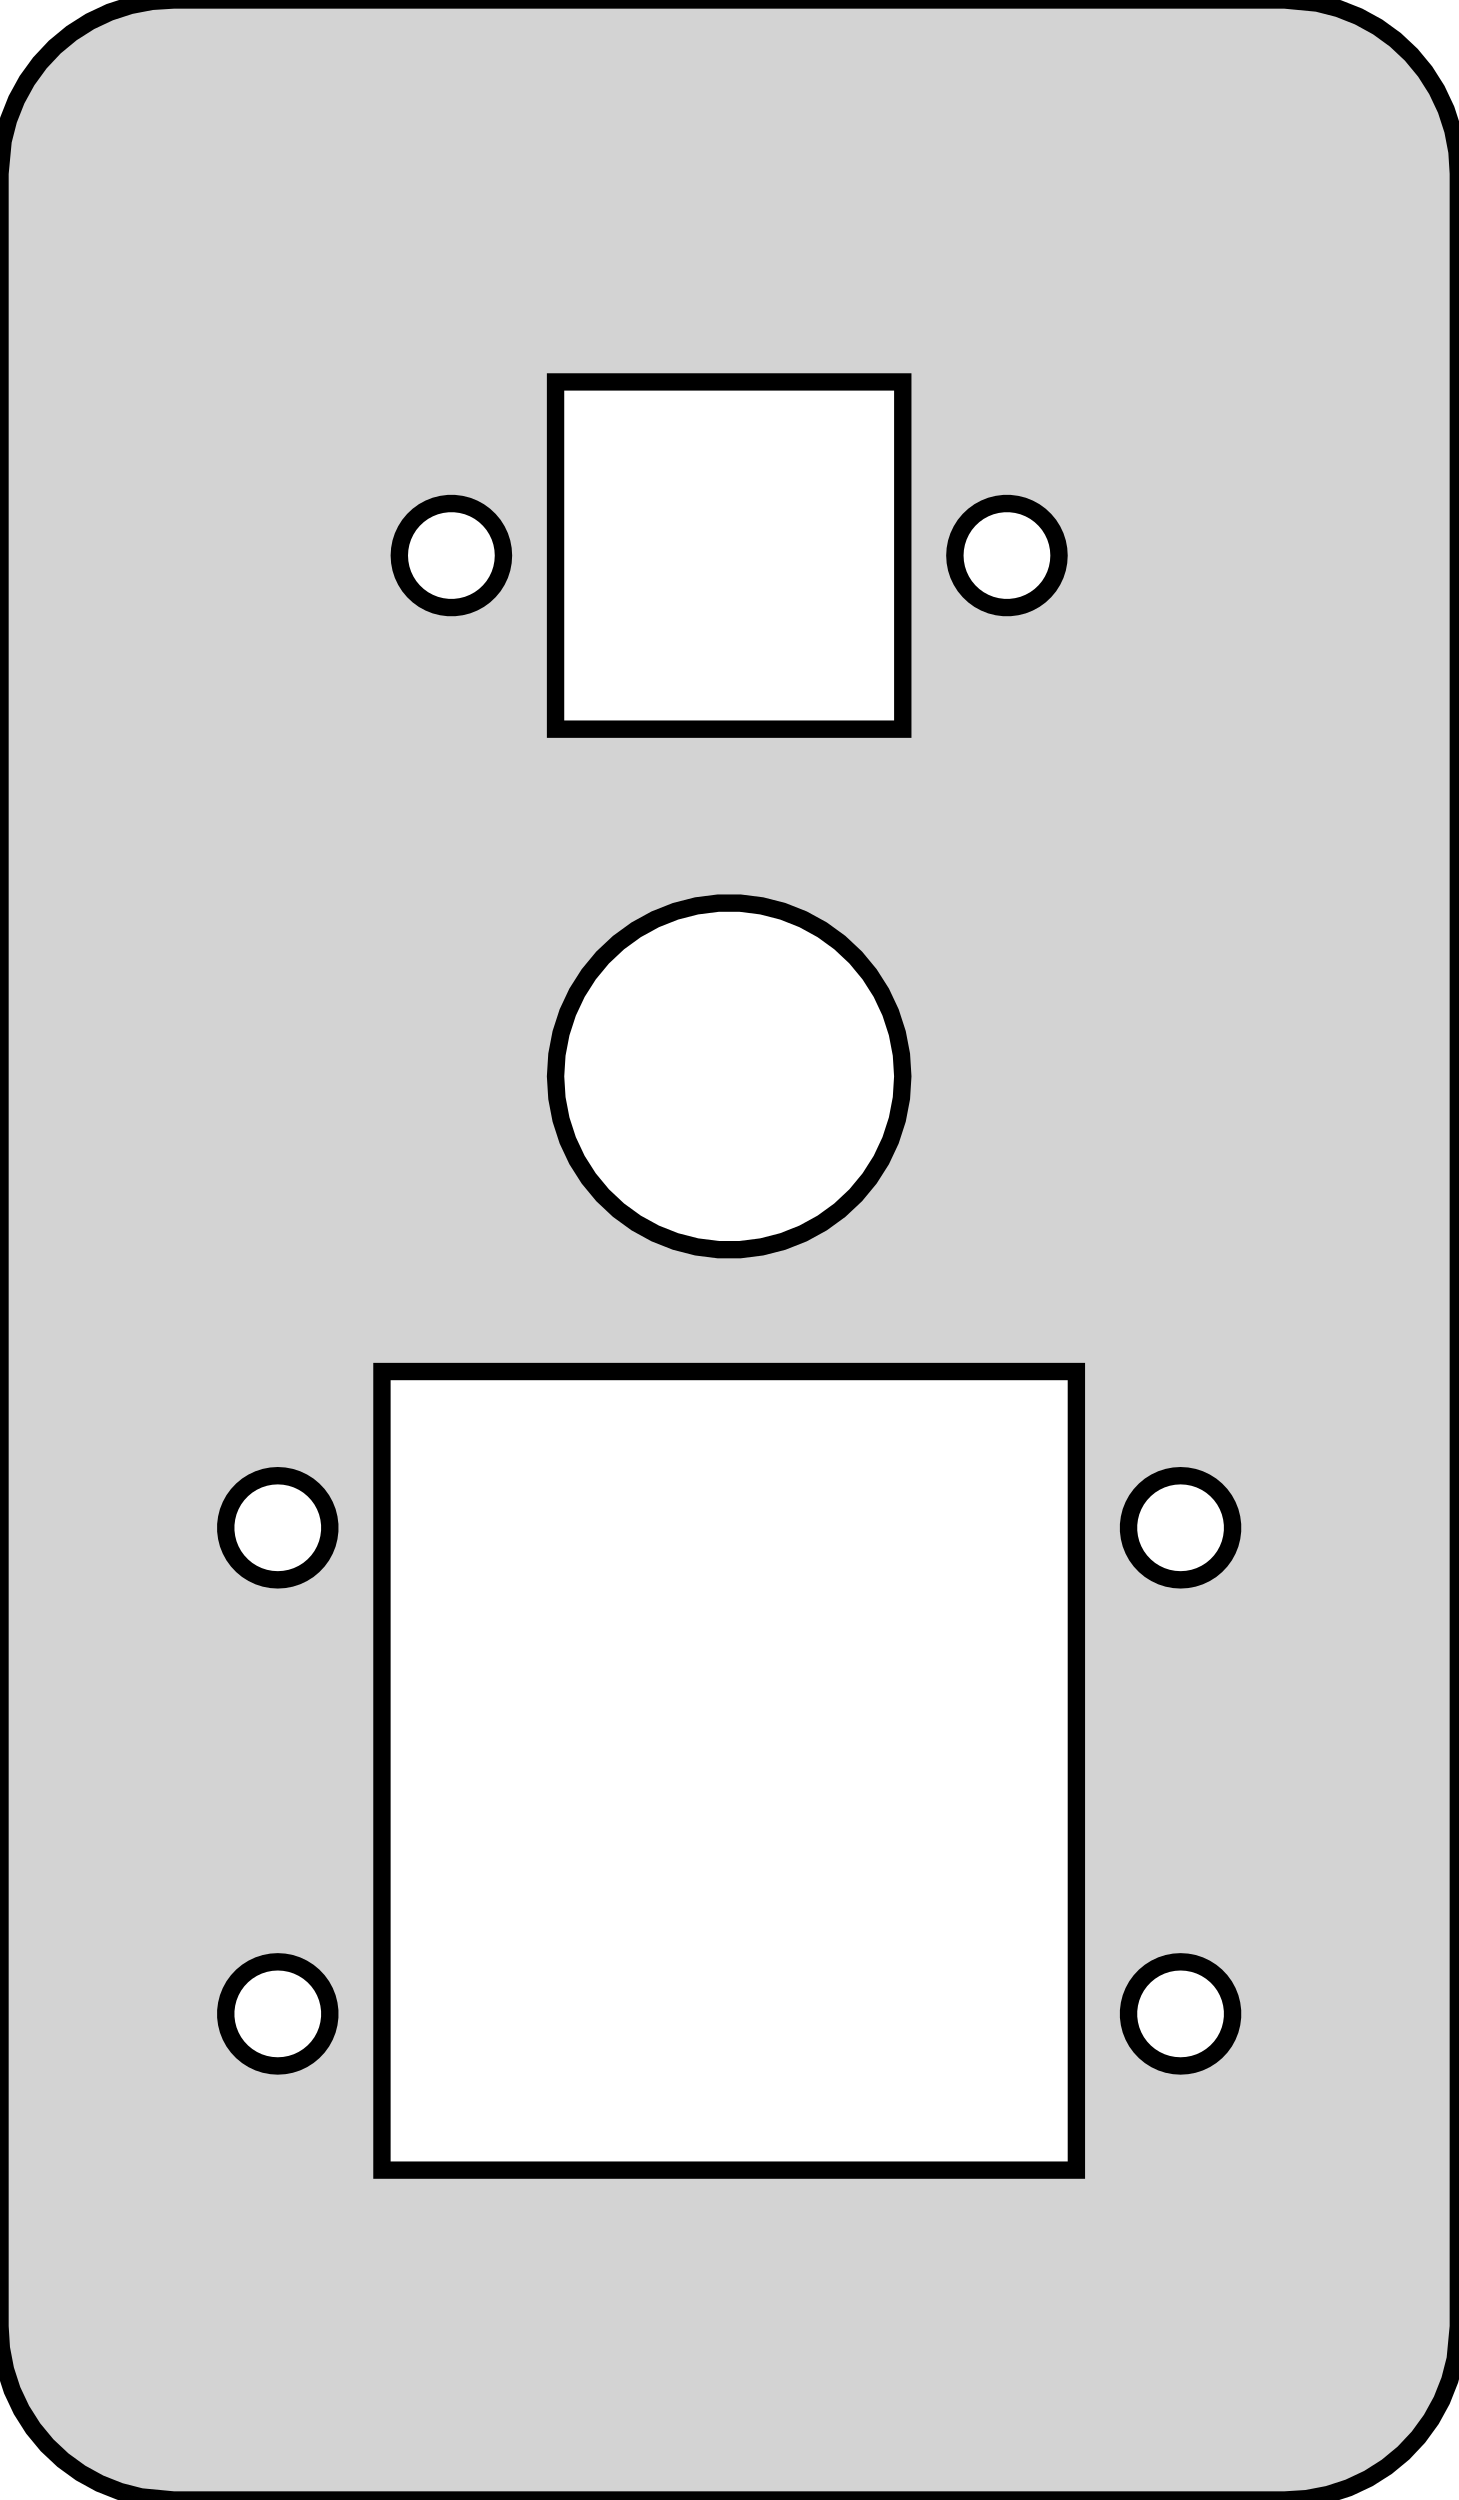
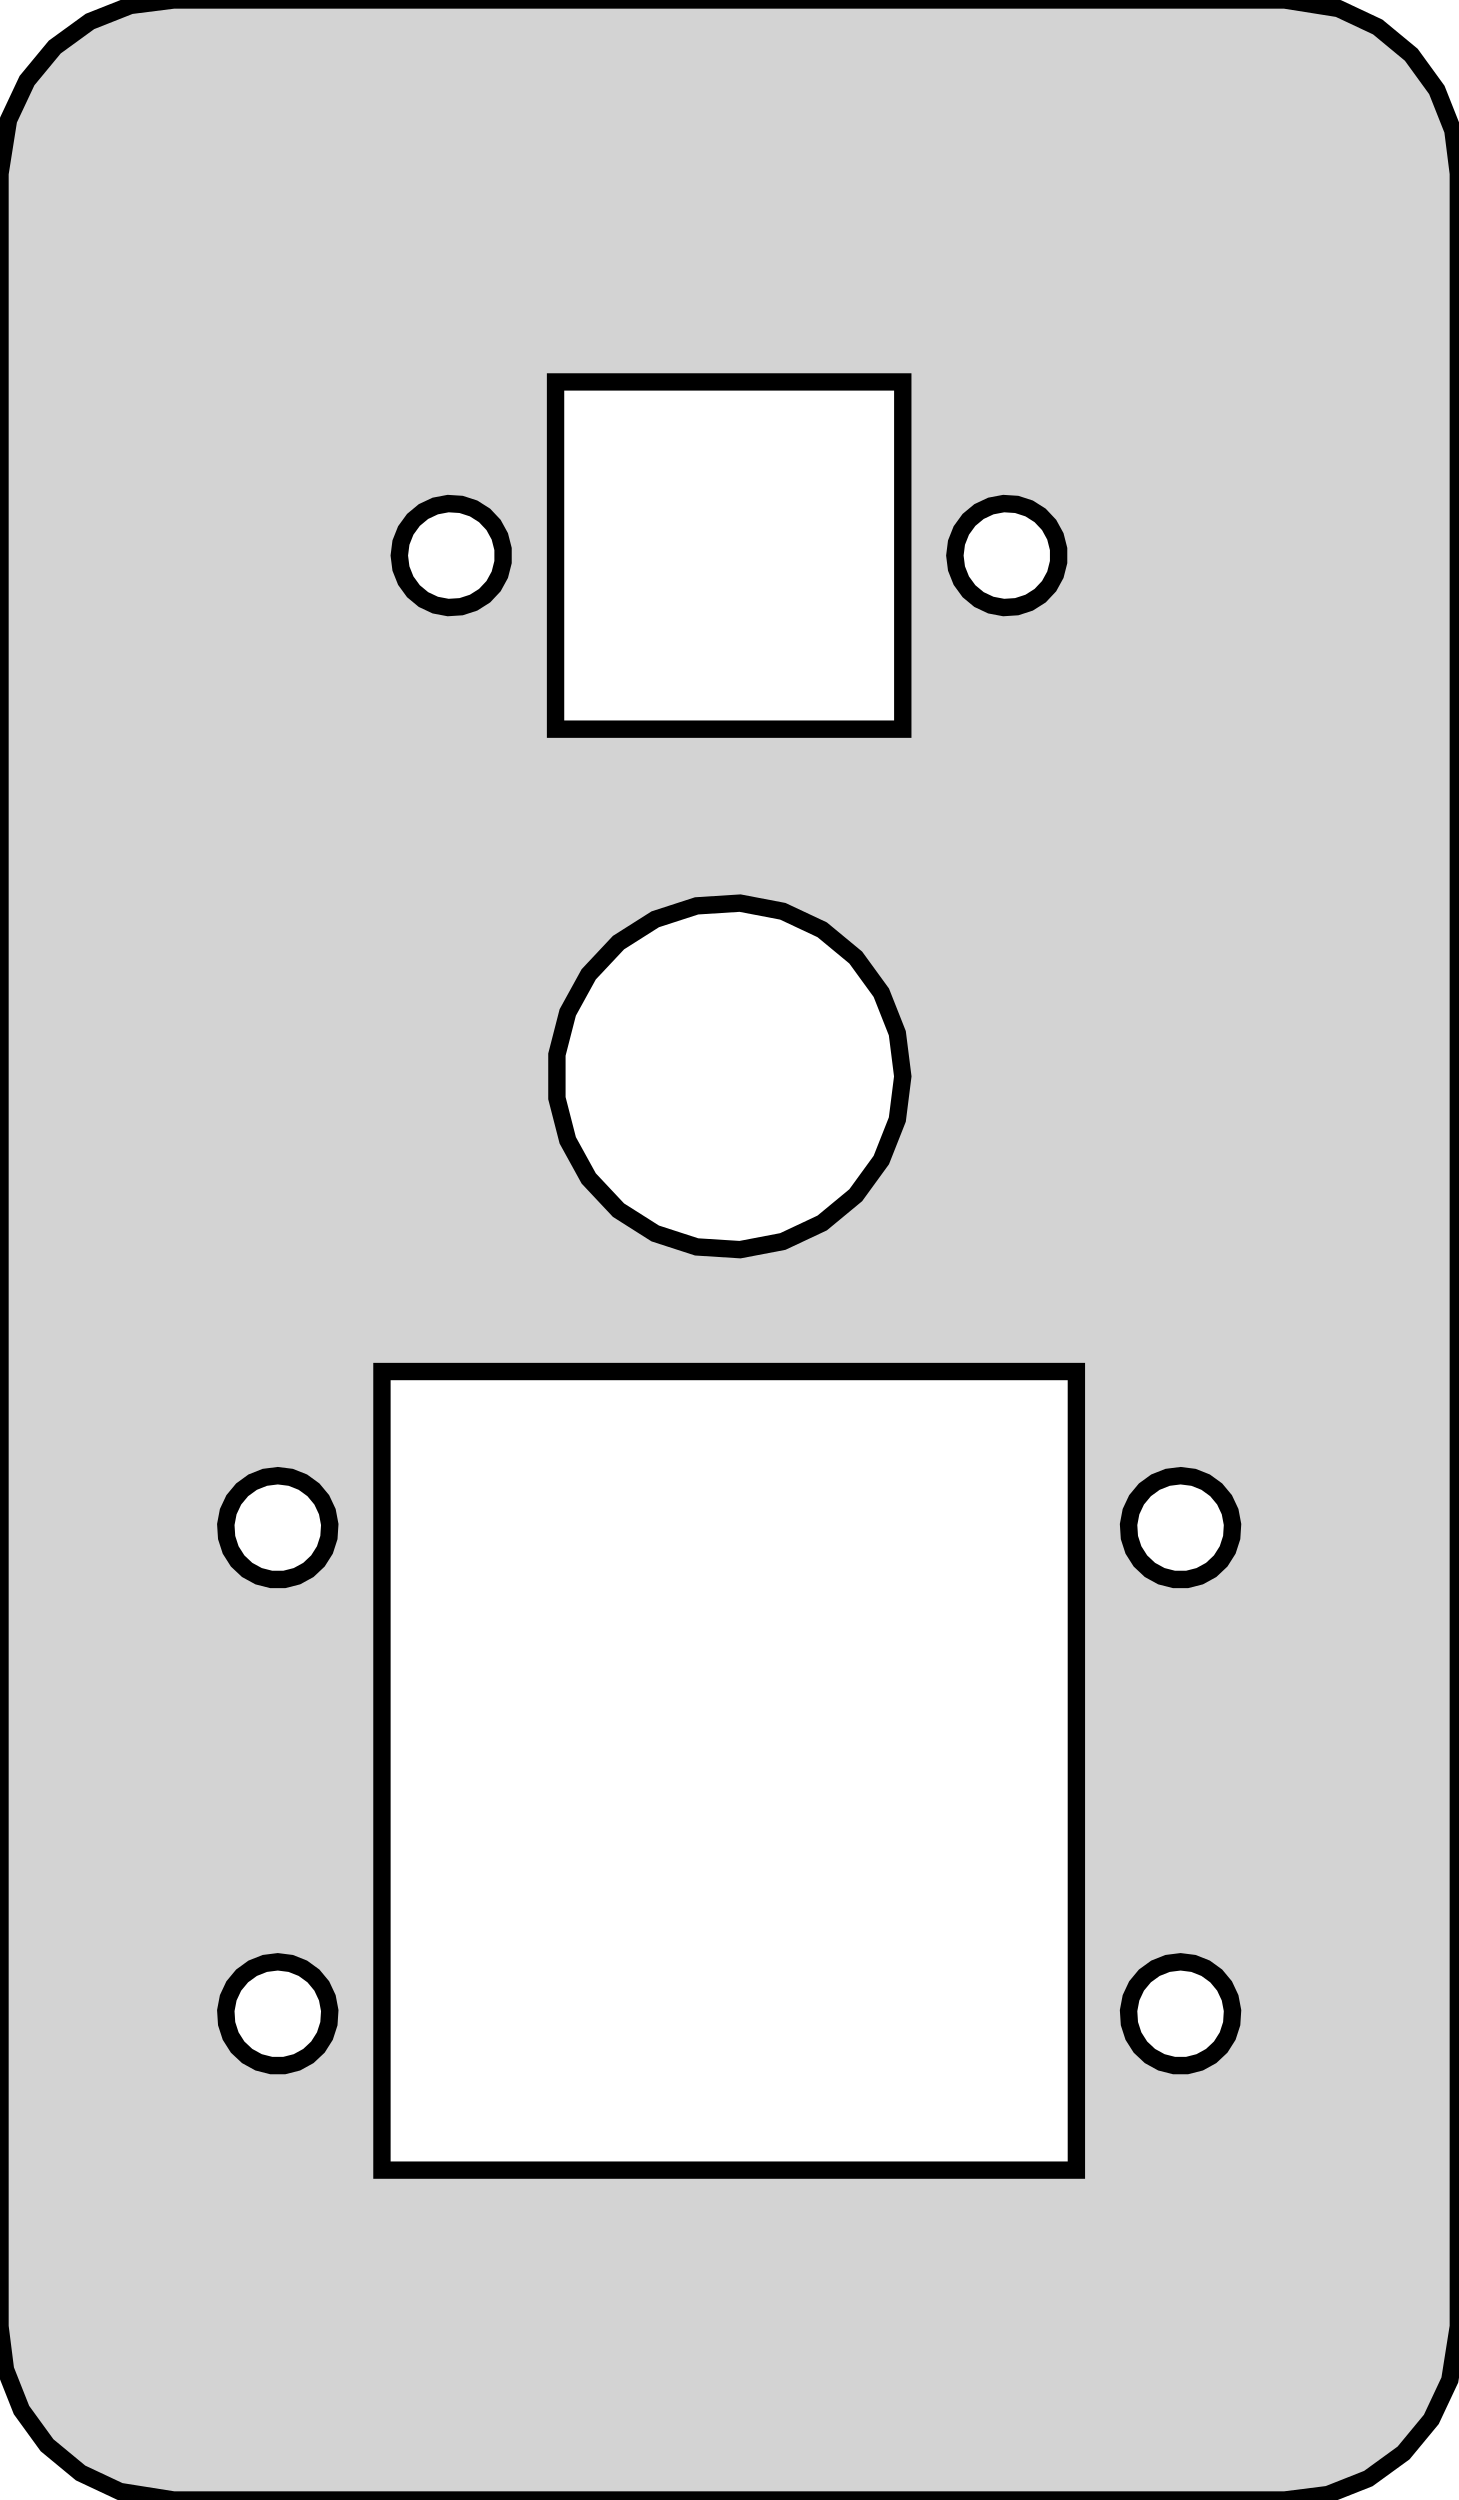
<svg xmlns="http://www.w3.org/2000/svg" width="42mm" height="72mm" viewBox="-21 -36 42 72" version="1.1">
-   <path d=" M 16.627,35.961 L 17.244,35.843 L 17.841,35.649 L 18.409,35.382 L 18.939,35.045 L 19.423,34.645  L 19.853,34.187 L 20.222,33.679 L 20.524,33.129 L 20.755,32.545 L 20.911,31.937 L 21,31  L 21,-31 L 20.961,-31.627 L 20.843,-32.243 L 20.649,-32.841 L 20.381,-33.409 L 20.045,-33.939  L 19.645,-34.423 L 19.187,-34.853 L 18.679,-35.222 L 18.129,-35.524 L 17.545,-35.755 L 16.937,-35.911  L 16,-36 L -16,-36 L -16.627,-35.961 L -17.244,-35.843 L -17.841,-35.649 L -18.409,-35.382  L -18.939,-35.045 L -19.423,-34.645 L -19.853,-34.187 L -20.222,-33.679 L -20.524,-33.129 L -20.755,-32.545  L -20.911,-31.937 L -21,-31 L -21,31 L -20.961,31.627 L -20.843,32.243 L -20.649,32.841  L -20.381,33.409 L -20.045,33.939 L -19.645,34.423 L -19.187,34.853 L -18.679,35.222 L -18.129,35.524  L -17.545,35.755 L -16.937,35.911 L -16,36 L 16,36 z M -5,-15 L -5,-25 L 5,-25 L 5,-15 z M 7.906,-18.503 L 7.719,-18.527 L 7.536,-18.573 L 7.361,-18.643 L 7.196,-18.733 L 7.044,-18.844  L 6.907,-18.973 L 6.786,-19.118 L 6.686,-19.277 L 6.605,-19.448 L 6.547,-19.627 L 6.512,-19.812  L 6.5,-20 L 6.512,-20.188 L 6.547,-20.373 L 6.605,-20.552 L 6.686,-20.723 L 6.786,-20.882  L 6.907,-21.027 L 7.044,-21.156 L 7.196,-21.267 L 7.361,-21.357 L 7.536,-21.427 L 7.719,-21.473  L 7.906,-21.497 L 8.094,-21.497 L 8.281,-21.473 L 8.464,-21.427 L 8.639,-21.357 L 8.804,-21.267  L 8.956,-21.156 L 9.093,-21.027 L 9.214,-20.882 L 9.314,-20.723 L 9.395,-20.552 L 9.453,-20.373  L 9.488,-20.188 L 9.5,-20 L 9.488,-19.812 L 9.453,-19.627 L 9.395,-19.448 L 9.314,-19.277  L 9.214,-19.118 L 9.093,-18.973 L 8.956,-18.844 L 8.804,-18.733 L 8.639,-18.643 L 8.464,-18.573  L 8.281,-18.527 L 8.094,-18.503 z M -8.094,-18.503 L -8.281,-18.527 L -8.464,-18.573 L -8.639,-18.643 L -8.804,-18.733 L -8.956,-18.844  L -9.093,-18.973 L -9.214,-19.118 L -9.314,-19.277 L -9.395,-19.448 L -9.453,-19.627 L -9.488,-19.812  L -9.5,-20 L -9.488,-20.188 L -9.453,-20.373 L -9.395,-20.552 L -9.314,-20.723 L -9.214,-20.882  L -9.093,-21.027 L -8.956,-21.156 L -8.804,-21.267 L -8.639,-21.357 L -8.464,-21.427 L -8.281,-21.473  L -8.094,-21.497 L -7.906,-21.497 L -7.719,-21.473 L -7.536,-21.427 L -7.361,-21.357 L -7.196,-21.267  L -7.044,-21.156 L -6.907,-21.027 L -6.786,-20.882 L -6.686,-20.723 L -6.605,-20.552 L -6.547,-20.373  L -6.512,-20.188 L -6.5,-20 L -6.512,-19.812 L -6.547,-19.627 L -6.605,-19.448 L -6.686,-19.277  L -6.786,-19.118 L -6.907,-18.973 L -7.044,-18.844 L -7.196,-18.733 L -7.361,-18.643 L -7.536,-18.573  L -7.719,-18.527 L -7.906,-18.503 z M -0.314,-0.01 L -0.937,-0.089 L -1.545,-0.245 L -2.129,-0.476 L -2.679,-0.778 L -3.187,-1.147  L -3.645,-1.577 L -4.045,-2.061 L -4.382,-2.591 L -4.649,-3.159 L -4.843,-3.757 L -4.961,-4.373  L -5,-5 L -4.961,-5.627 L -4.843,-6.243 L -4.649,-6.841 L -4.382,-7.409 L -4.045,-7.939  L -3.645,-8.423 L -3.187,-8.853 L -2.679,-9.222 L -2.129,-9.524 L -1.545,-9.755 L -0.937,-9.911  L -0.314,-9.99 L 0.314,-9.99 L 0.937,-9.911 L 1.545,-9.755 L 2.129,-9.524 L 2.679,-9.222  L 3.187,-8.853 L 3.645,-8.423 L 4.045,-7.939 L 4.382,-7.409 L 4.649,-6.841 L 4.843,-6.243  L 4.961,-5.627 L 5,-5 L 4.961,-4.373 L 4.843,-3.757 L 4.649,-3.159 L 4.382,-2.591  L 4.045,-2.061 L 3.645,-1.577 L 3.187,-1.147 L 2.679,-0.778 L 2.129,-0.476 L 1.545,-0.245  L 0.937,-0.089 L 0.314,-0.01 z M -10,26.5 L -10,3.5 L 10,3.5 L 10,26.5 z M 12.812,9.488 L 12.627,9.453 L 12.448,9.395 L 12.277,9.314 L 12.118,9.214 L 11.973,9.093  L 11.844,8.956 L 11.733,8.804 L 11.643,8.639 L 11.573,8.464 L 11.527,8.281 L 11.503,8.094  L 11.503,7.906 L 11.527,7.719 L 11.573,7.536 L 11.643,7.361 L 11.733,7.196 L 11.844,7.044  L 11.973,6.907 L 12.118,6.786 L 12.277,6.686 L 12.448,6.605 L 12.627,6.547 L 12.812,6.512  L 13,6.5 L 13.188,6.512 L 13.373,6.547 L 13.552,6.605 L 13.723,6.686 L 13.882,6.786  L 14.027,6.907 L 14.156,7.044 L 14.267,7.196 L 14.357,7.361 L 14.427,7.536 L 14.473,7.719  L 14.497,7.906 L 14.497,8.094 L 14.473,8.281 L 14.427,8.464 L 14.357,8.639 L 14.267,8.804  L 14.156,8.956 L 14.027,9.093 L 13.882,9.214 L 13.723,9.314 L 13.552,9.395 L 13.373,9.453  L 13.188,9.488 L 13,9.5 z M -13.188,9.488 L -13.373,9.453 L -13.552,9.395 L -13.723,9.314 L -13.882,9.214 L -14.027,9.093  L -14.156,8.956 L -14.267,8.804 L -14.357,8.639 L -14.427,8.464 L -14.473,8.281 L -14.497,8.094  L -14.497,7.906 L -14.473,7.719 L -14.427,7.536 L -14.357,7.361 L -14.267,7.196 L -14.156,7.044  L -14.027,6.907 L -13.882,6.786 L -13.723,6.686 L -13.552,6.605 L -13.373,6.547 L -13.188,6.512  L -13,6.5 L -12.812,6.512 L -12.627,6.547 L -12.448,6.605 L -12.277,6.686 L -12.118,6.786  L -11.973,6.907 L -11.844,7.044 L -11.733,7.196 L -11.643,7.361 L -11.573,7.536 L -11.527,7.719  L -11.503,7.906 L -11.503,8.094 L -11.527,8.281 L -11.573,8.464 L -11.643,8.639 L -11.733,8.804  L -11.844,8.956 L -11.973,9.093 L -12.118,9.214 L -12.277,9.314 L -12.448,9.395 L -12.627,9.453  L -12.812,9.488 L -13,9.5 z M -13.188,23.488 L -13.373,23.453 L -13.552,23.395 L -13.723,23.314 L -13.882,23.213 L -14.027,23.093  L -14.156,22.956 L -14.267,22.804 L -14.357,22.639 L -14.427,22.463 L -14.473,22.281 L -14.497,22.094  L -14.497,21.906 L -14.473,21.719 L -14.427,21.537 L -14.357,21.361 L -14.267,21.196 L -14.156,21.044  L -14.027,20.907 L -13.882,20.787 L -13.723,20.686 L -13.552,20.605 L -13.373,20.547 L -13.188,20.512  L -13,20.5 L -12.812,20.512 L -12.627,20.547 L -12.448,20.605 L -12.277,20.686 L -12.118,20.787  L -11.973,20.907 L -11.844,21.044 L -11.733,21.196 L -11.643,21.361 L -11.573,21.537 L -11.527,21.719  L -11.503,21.906 L -11.503,22.094 L -11.527,22.281 L -11.573,22.463 L -11.643,22.639 L -11.733,22.804  L -11.844,22.956 L -11.973,23.093 L -12.118,23.213 L -12.277,23.314 L -12.448,23.395 L -12.627,23.453  L -12.812,23.488 L -13,23.5 z M 12.812,23.488 L 12.627,23.453 L 12.448,23.395 L 12.277,23.314 L 12.118,23.213 L 11.973,23.093  L 11.844,22.956 L 11.733,22.804 L 11.643,22.639 L 11.573,22.463 L 11.527,22.281 L 11.503,22.094  L 11.503,21.906 L 11.527,21.719 L 11.573,21.537 L 11.643,21.361 L 11.733,21.196 L 11.844,21.044  L 11.973,20.907 L 12.118,20.787 L 12.277,20.686 L 12.448,20.605 L 12.627,20.547 L 12.812,20.512  L 13,20.5 L 13.188,20.512 L 13.373,20.547 L 13.552,20.605 L 13.723,20.686 L 13.882,20.787  L 14.027,20.907 L 14.156,21.044 L 14.267,21.196 L 14.357,21.361 L 14.427,21.537 L 14.473,21.719  L 14.497,21.906 L 14.497,22.094 L 14.473,22.281 L 14.427,22.463 L 14.357,22.639 L 14.267,22.804  L 14.156,22.956 L 14.027,23.093 L 13.882,23.213 L 13.723,23.314 L 13.552,23.395 L 13.373,23.453  L 13.188,23.488 L 13,23.5 z " stroke="black" fill="lightgray" stroke-width="0.5" />
+   <path d=" M 17.244,35.843 L 18.409,35.382 L 19.423,34.645 L 20.222,33.679 L 20.755,32.545 L 21,31  L 21,-31 L 20.843,-32.243 L 20.381,-33.409 L 19.645,-34.423 L 18.679,-35.222 L 17.545,-35.755  L 16,-36 L -16,-36 L -17.244,-35.843 L -18.409,-35.382 L -19.423,-34.645 L -20.222,-33.679  L -20.755,-32.545 L -21,-31 L -21,31 L -20.843,32.243 L -20.381,33.409 L -19.645,34.423  L -18.679,35.222 L -17.545,35.755 L -16,36 L 16,36 z M -5,-15 L -5,-25 L 5,-25 L 5,-15 z M 7.536,-18.573 L 7.196,-18.733 L 6.907,-18.973 L 6.686,-19.277 L 6.547,-19.627 L 6.5,-20  L 6.547,-20.373 L 6.686,-20.723 L 6.907,-21.027 L 7.196,-21.267 L 7.536,-21.427 L 7.906,-21.497  L 8.281,-21.473 L 8.639,-21.357 L 8.956,-21.156 L 9.214,-20.882 L 9.395,-20.552 L 9.488,-20.188  L 9.488,-19.812 L 9.395,-19.448 L 9.214,-19.118 L 8.956,-18.844 L 8.639,-18.643 L 8.281,-18.527  L 7.906,-18.503 z M -8.464,-18.573 L -8.804,-18.733 L -9.093,-18.973 L -9.314,-19.277 L -9.453,-19.627 L -9.5,-20  L -9.453,-20.373 L -9.314,-20.723 L -9.093,-21.027 L -8.804,-21.267 L -8.464,-21.427 L -8.094,-21.497  L -7.719,-21.473 L -7.361,-21.357 L -7.044,-21.156 L -6.786,-20.882 L -6.605,-20.552 L -6.512,-20.188  L -6.512,-19.812 L -6.605,-19.448 L -6.786,-19.118 L -7.044,-18.844 L -7.361,-18.643 L -7.719,-18.527  L -8.094,-18.503 z M -0.937,-0.089 L -2.129,-0.476 L -3.187,-1.147 L -4.045,-2.061 L -4.649,-3.159 L -4.961,-4.373  L -4.961,-5.627 L -4.649,-6.841 L -4.045,-7.939 L -3.187,-8.853 L -2.129,-9.524 L -0.937,-9.911  L 0.314,-9.99 L 1.545,-9.755 L 2.679,-9.222 L 3.645,-8.423 L 4.382,-7.409 L 4.843,-6.243  L 5,-5 L 4.843,-3.757 L 4.382,-2.591 L 3.645,-1.577 L 2.679,-0.778 L 1.545,-0.245  L 0.314,-0.01 z M -10,26.5 L -10,3.5 L 10,3.5 L 10,26.5 z M 12.812,9.488 L 12.448,9.395 L 12.118,9.214 L 11.844,8.956 L 11.643,8.639 L 11.527,8.281  L 11.503,7.906 L 11.573,7.536 L 11.733,7.196 L 11.973,6.907 L 12.277,6.686 L 12.627,6.547  L 13,6.5 L 13.373,6.547 L 13.723,6.686 L 14.027,6.907 L 14.267,7.196 L 14.427,7.536  L 14.497,7.906 L 14.473,8.281 L 14.357,8.639 L 14.156,8.956 L 13.882,9.214 L 13.552,9.395  L 13.188,9.488 z M -13.188,9.488 L -13.552,9.395 L -13.882,9.214 L -14.156,8.956 L -14.357,8.639 L -14.473,8.281  L -14.497,7.906 L -14.427,7.536 L -14.267,7.196 L -14.027,6.907 L -13.723,6.686 L -13.373,6.547  L -13,6.5 L -12.627,6.547 L -12.277,6.686 L -11.973,6.907 L -11.733,7.196 L -11.573,7.536  L -11.503,7.906 L -11.527,8.281 L -11.643,8.639 L -11.844,8.956 L -12.118,9.214 L -12.448,9.395  L -12.812,9.488 z M 12.812,23.488 L 12.448,23.395 L 12.118,23.213 L 11.844,22.956 L 11.643,22.639 L 11.527,22.281  L 11.503,21.906 L 11.573,21.537 L 11.733,21.196 L 11.973,20.907 L 12.277,20.686 L 12.627,20.547  L 13,20.5 L 13.373,20.547 L 13.723,20.686 L 14.027,20.907 L 14.267,21.196 L 14.427,21.537  L 14.497,21.906 L 14.473,22.281 L 14.357,22.639 L 14.156,22.956 L 13.882,23.213 L 13.552,23.395  L 13.188,23.488 z M -13.188,23.488 L -13.552,23.395 L -13.882,23.213 L -14.156,22.956 L -14.357,22.639 L -14.473,22.281  L -14.497,21.906 L -14.427,21.537 L -14.267,21.196 L -14.027,20.907 L -13.723,20.686 L -13.373,20.547  L -13,20.5 L -12.627,20.547 L -12.277,20.686 L -11.973,20.907 L -11.733,21.196 L -11.573,21.537  L -11.503,21.906 L -11.527,22.281 L -11.643,22.639 L -11.844,22.956 L -12.118,23.213 L -12.448,23.395  L -12.812,23.488 z " stroke="black" fill="lightgray" stroke-width="0.5" />
</svg>
